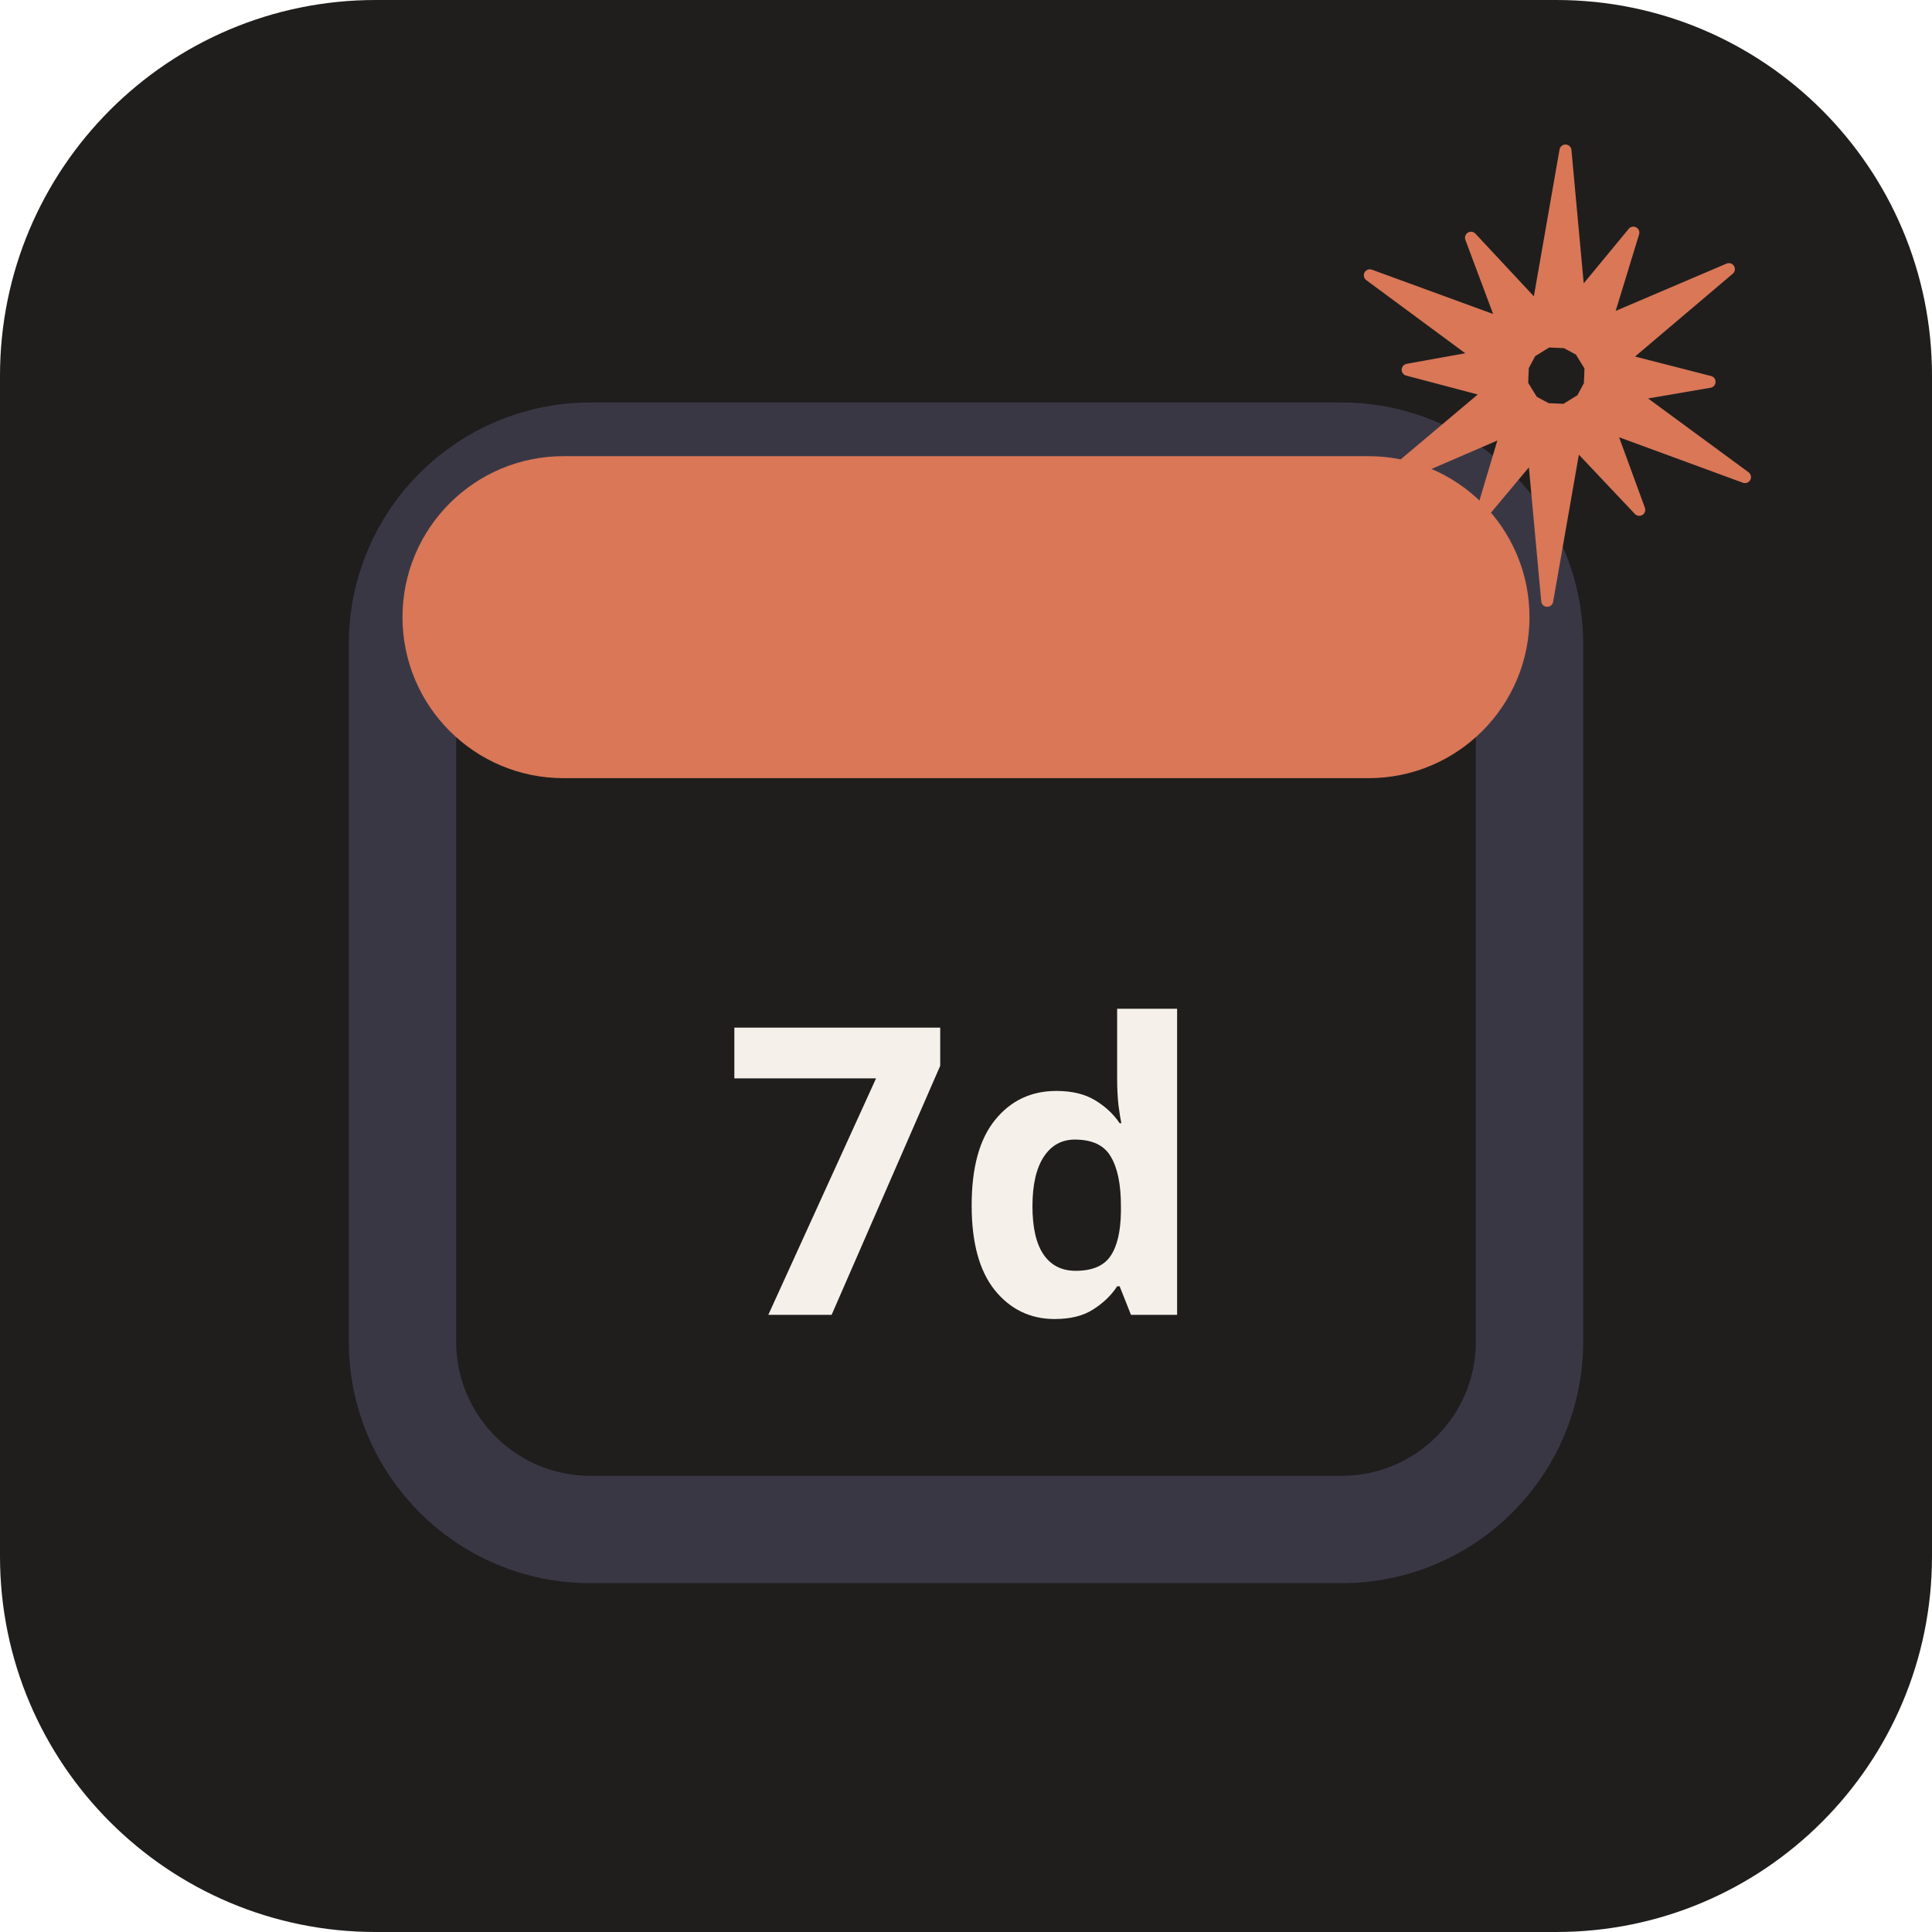
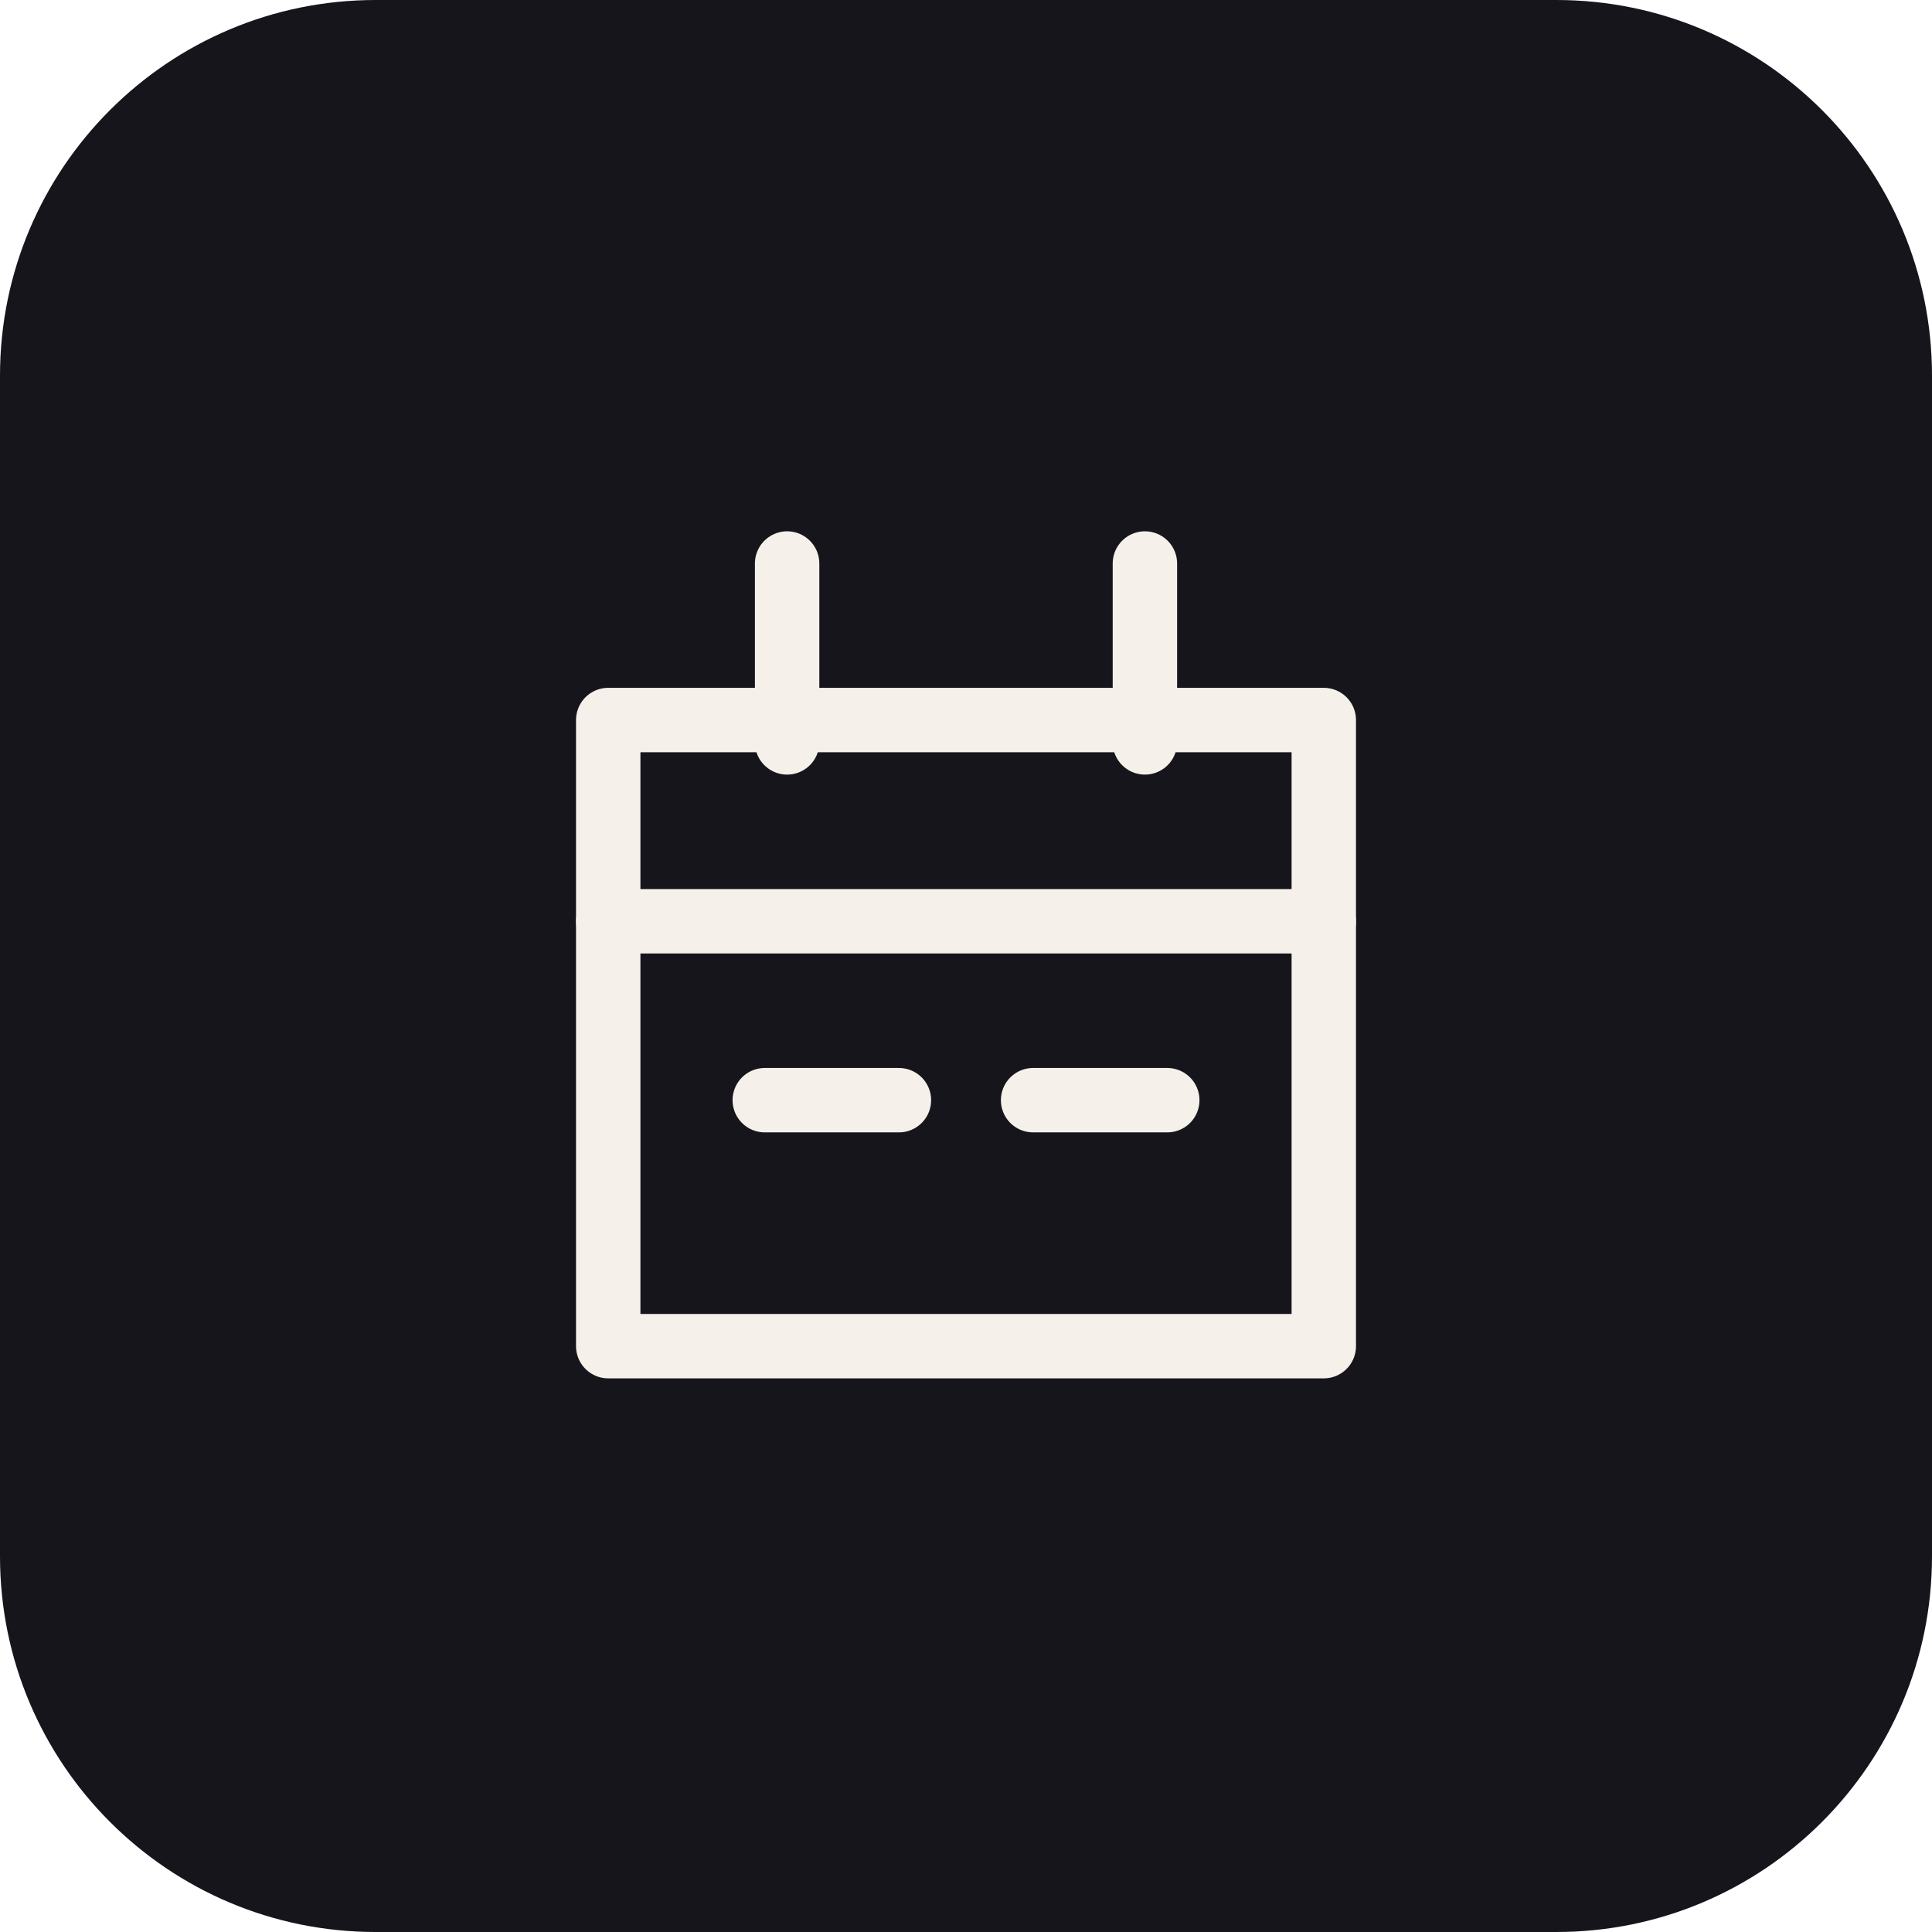
<svg xmlns="http://www.w3.org/2000/svg" width="72" height="72" viewBox="0 0 72 72">
-   <rect width="72" height="72" rx="14" fill="#1F1E1D" />
-   <rect x="15" y="17" width="42" height="40" rx="7" fill="none" stroke="#3a3745" stroke-width="4" />
-   <rect x="15" y="17" width="42" height="12" rx="6" fill="#D97757" />
-   <text x="36" y="49" text-anchor="middle" font-family="Segoe UI" font-size="15" font-weight="700" fill="#F5F1EA">7d</text>
-   <path d="M59.00 12.78 L58.34 5.61 L57.10 12.70 Z M59.44 13.34 L60.87 8.67 L57.76 12.44 Z M59.57 14.15 L64.43 10.03 L58.57 12.53 Z M59.22 15.00 L63.71 14.23 L59.30 13.10 Z M58.66 15.44 L65.03 17.78 L59.56 13.76 Z M57.85 15.57 L61.09 19.00 L59.47 14.57 Z M57.00 15.22 L57.66 22.39 L58.90 15.30 Z M56.56 14.66 L55.21 19.18 L58.24 15.56 Z M56.43 13.85 L51.43 18.06 L57.43 15.47 Z M56.78 13.00 L52.46 13.78 L56.70 14.90 Z M57.34 12.56 L51.05 10.26 L56.44 14.24 Z M58.15 12.43 L54.82 8.86 L56.53 13.43 Z" fill="#D97757" stroke="#D97757" stroke-width="0.448" stroke-linejoin="round" />
+   <rect width="72" height="72" rx="14" fill="#16151c" />
+   <g transform="translate(16,16) scale(1.6667)" fill="none" stroke="#f5f1ea" stroke-width="1.44" stroke-linecap="round" stroke-linejoin="round">
+     <path d="M4 6.5 h16 v14 H4 z" />
+     <path d="M4 11 h16" />
+     <path d="M8 3 v4" />
+     <path d="M16 3 v4" />
+     <path d="M7.5 15 h3" />
+     <path d="M13.5 15 h3" />
+   </g>
</svg>
